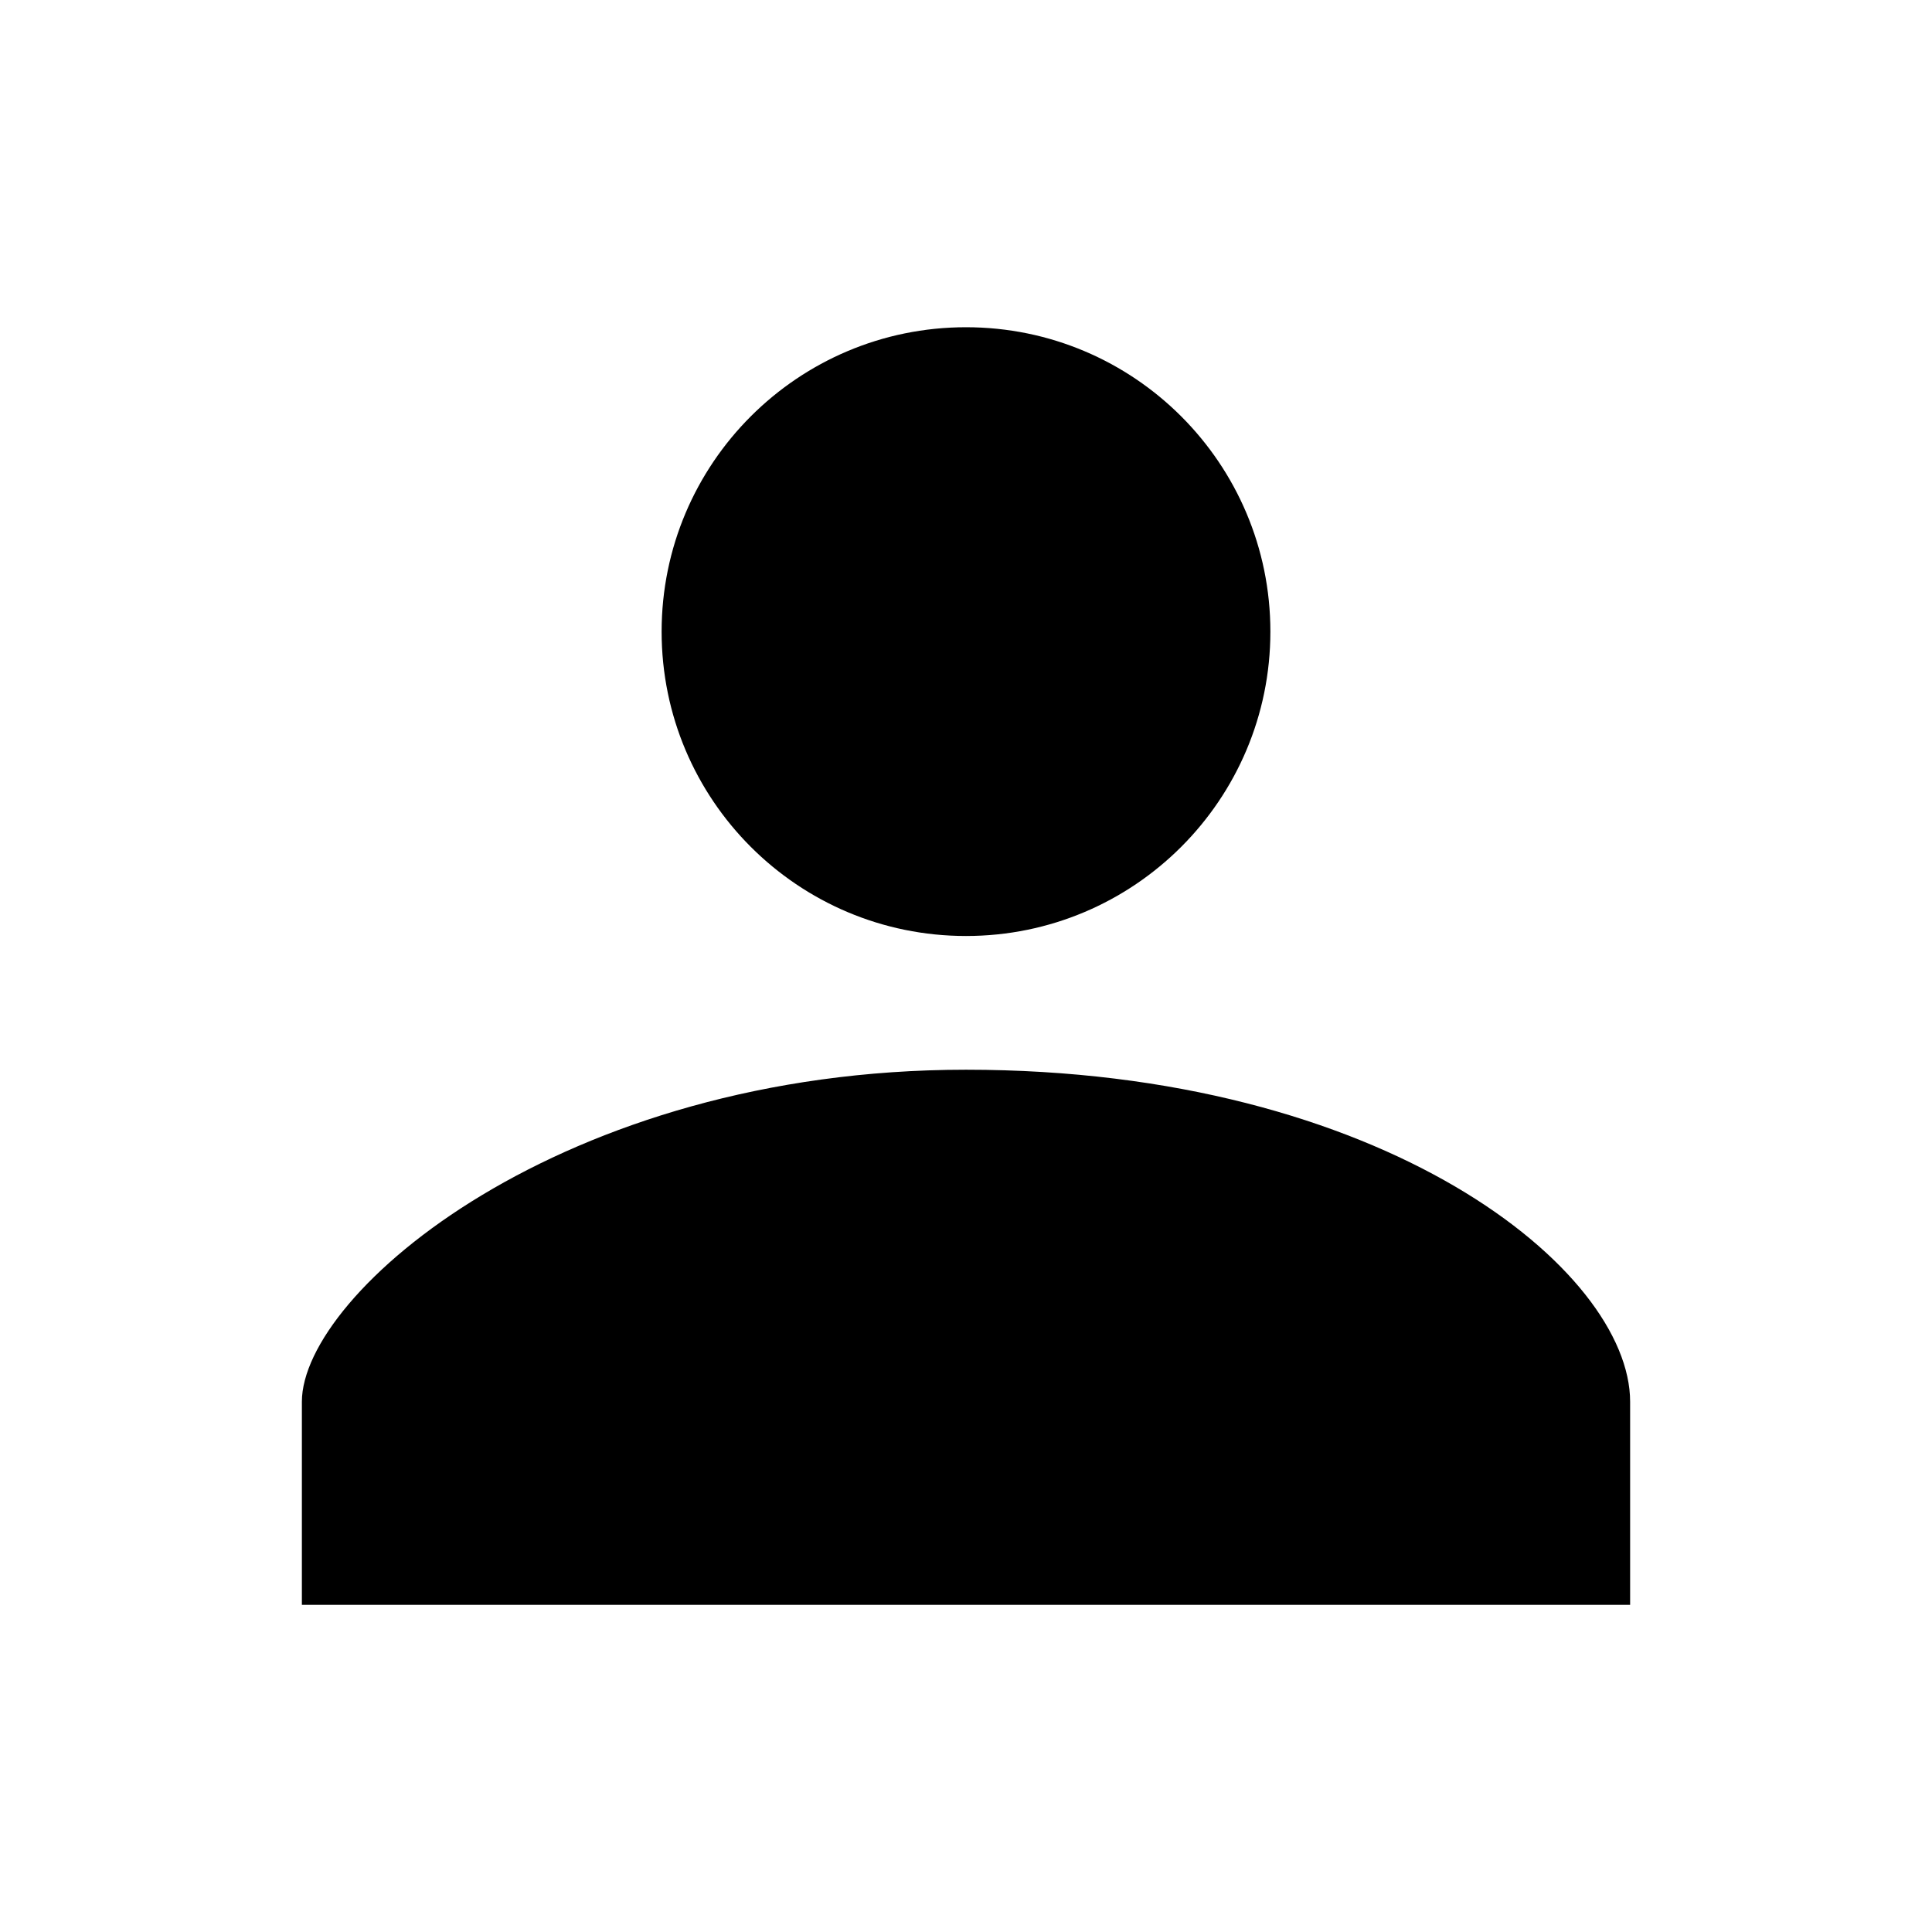
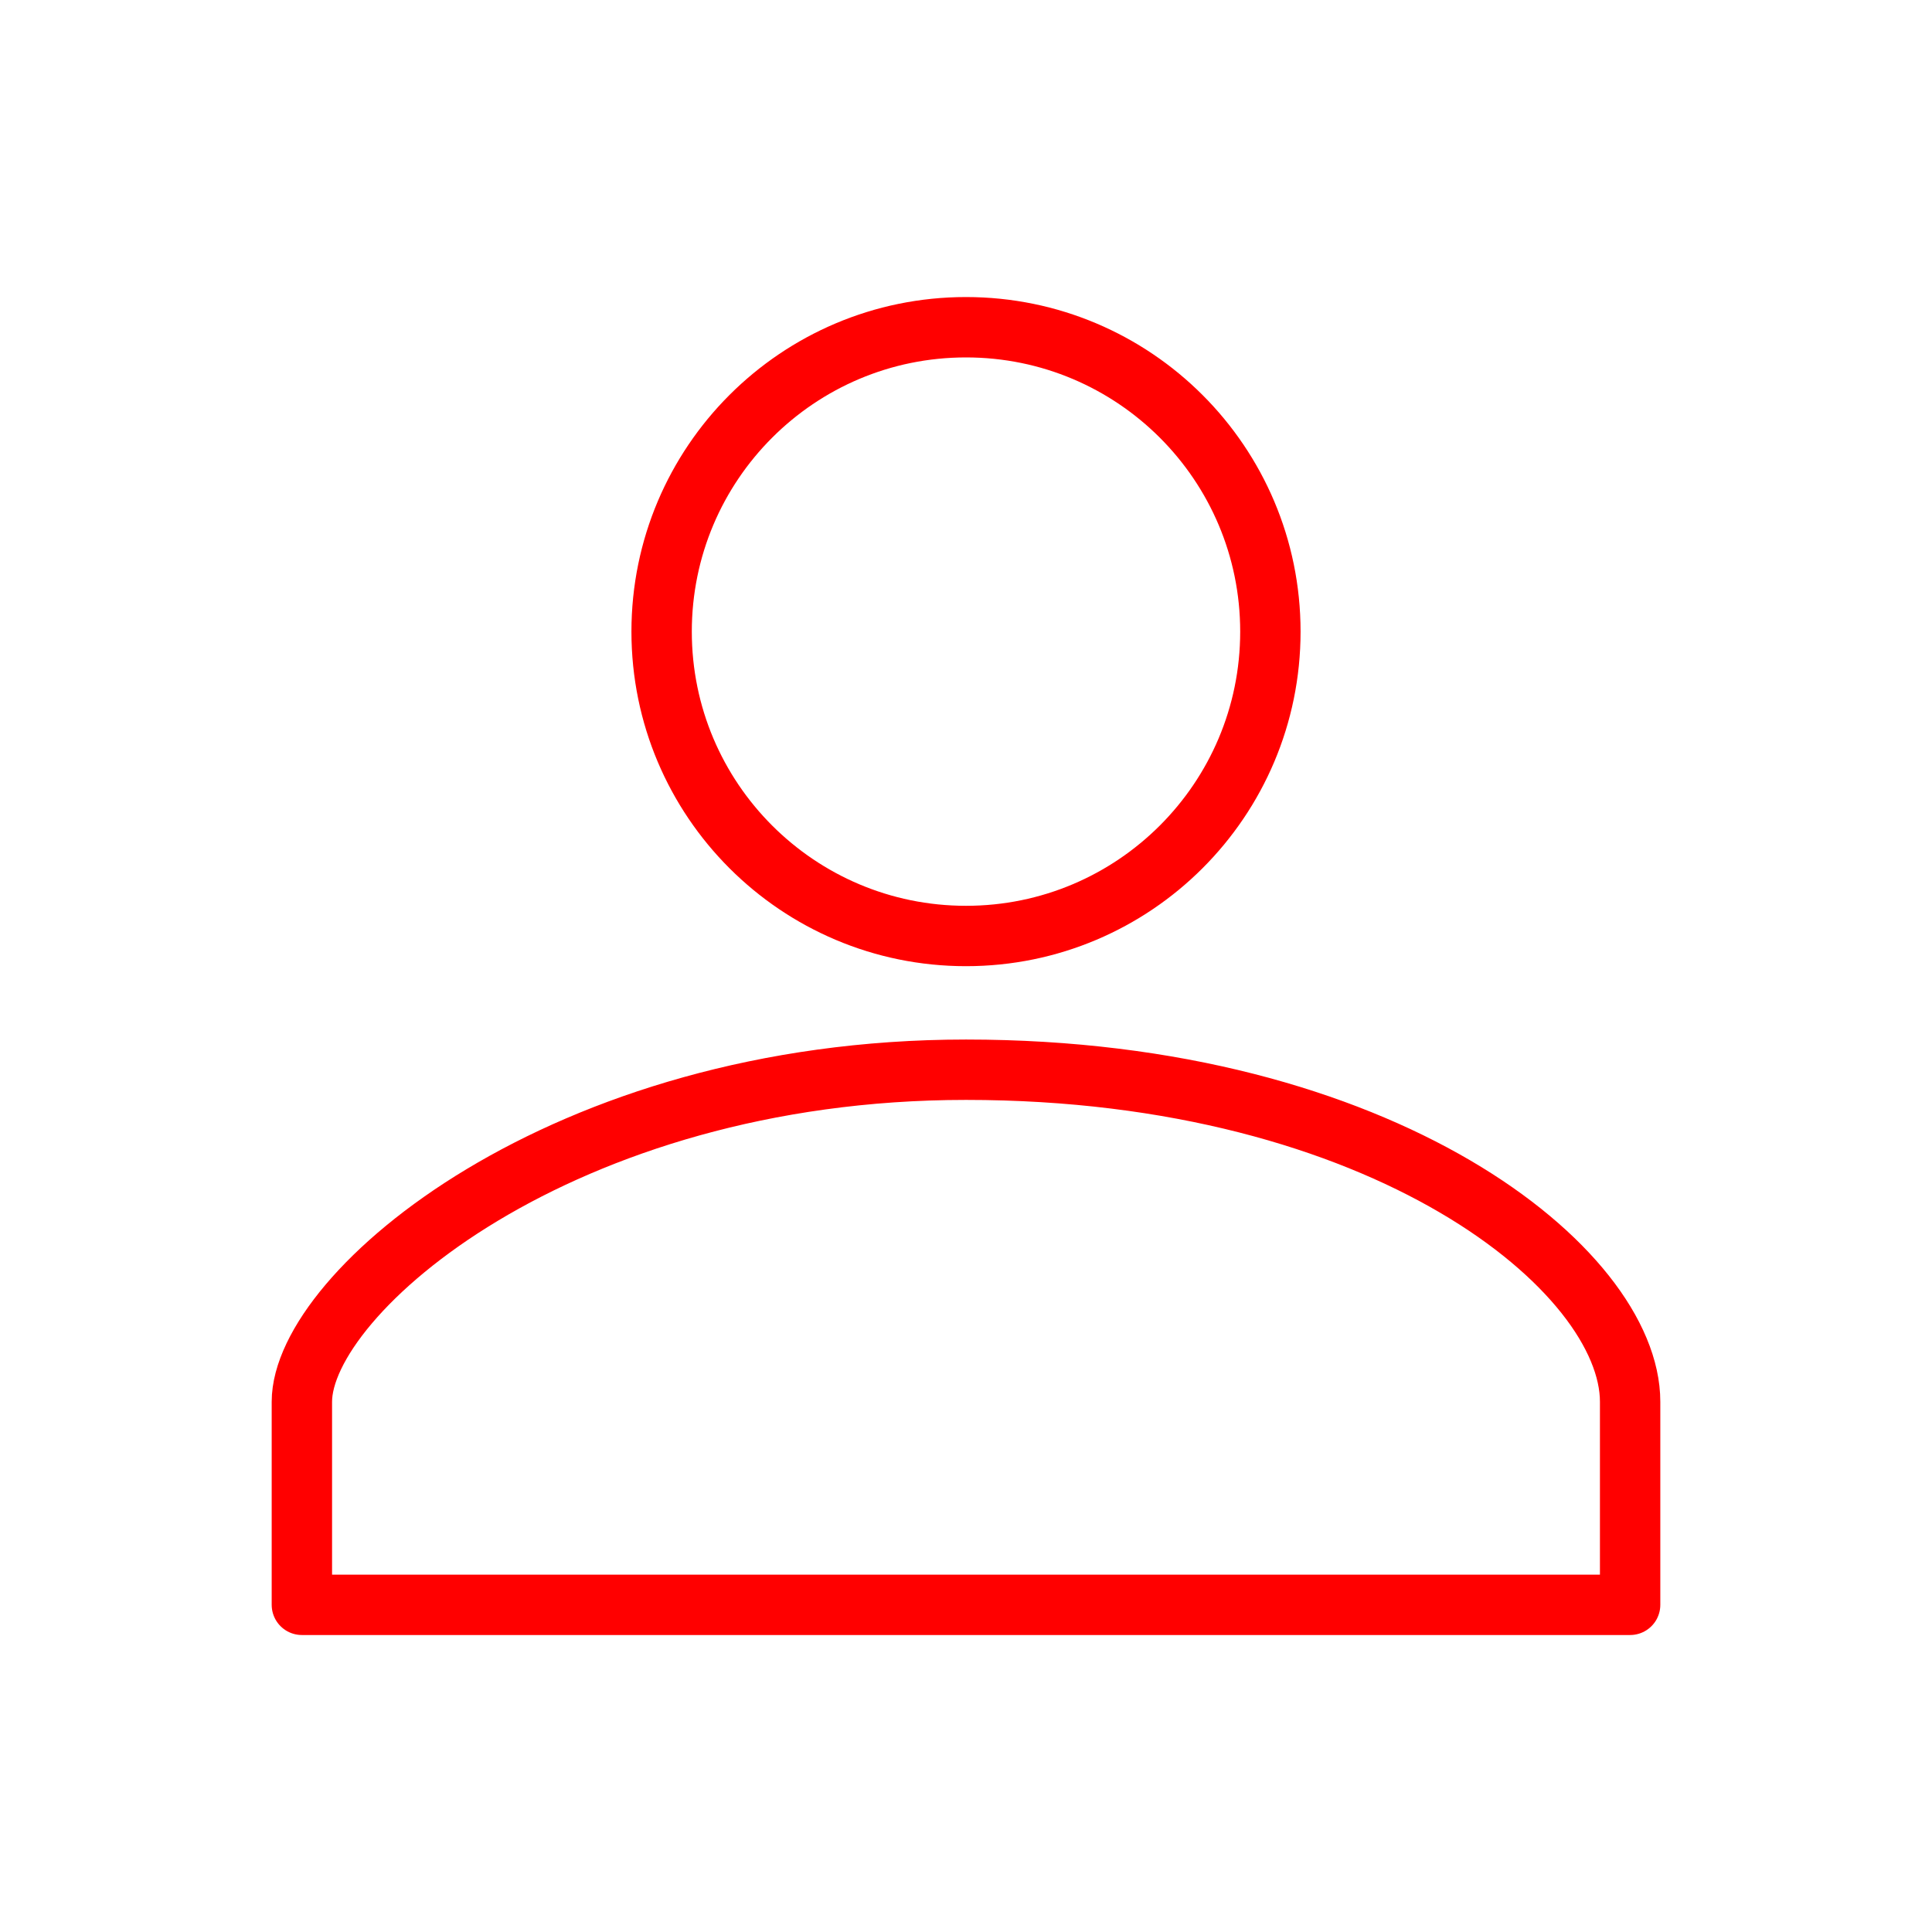
- <svg xmlns="http://www.w3.org/2000/svg" fill="#000000" width="800px" height="800px" viewBox="0 0 32 32">
-   <path d="M16 15.503A5.041 5.041 0 1 0 16 5.42a5.041 5.041 0 0 0 0 10.083zm0 2.215c-6.703 0-11 3.699-11 5.5v3.363h22v-3.363c0-2.178-4.068-5.5-11-5.5z" />
+ <svg xmlns="http://www.w3.org/2000/svg" fill="none" width="800px" height="800px" viewBox="0 0 32 32">
+   <path d="M16 15.503A5.041 5.041 0 1 0 16 5.42a5.041 5.041 0 0 0 0 10.083zm0 2.215c-6.703 0-11 3.699-11 5.5v3.363h22v-3.363c0-2.178-4.068-5.5-11-5.5z" stroke="#ff0000" stroke-width="1" stroke-linecap="round" stroke-linejoin="round" />
</svg>
